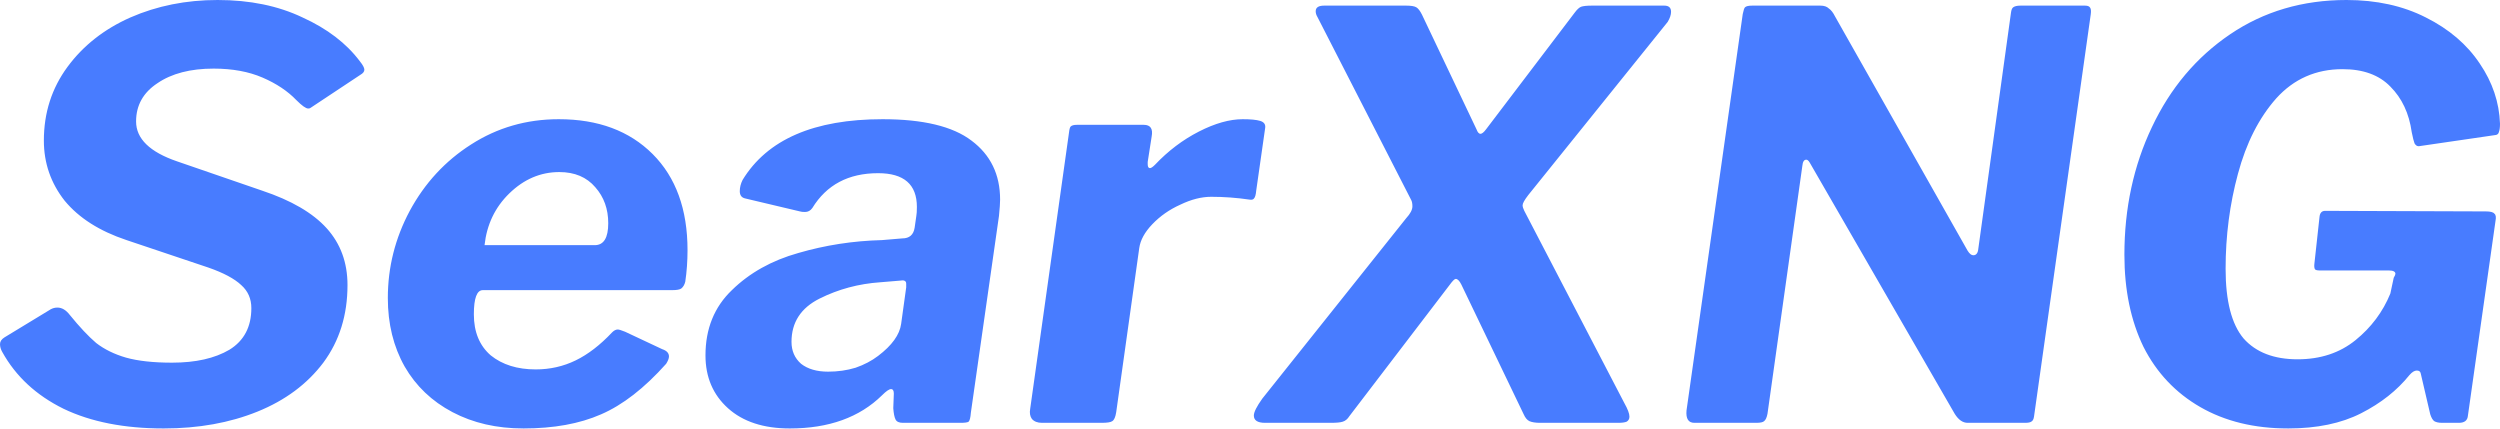
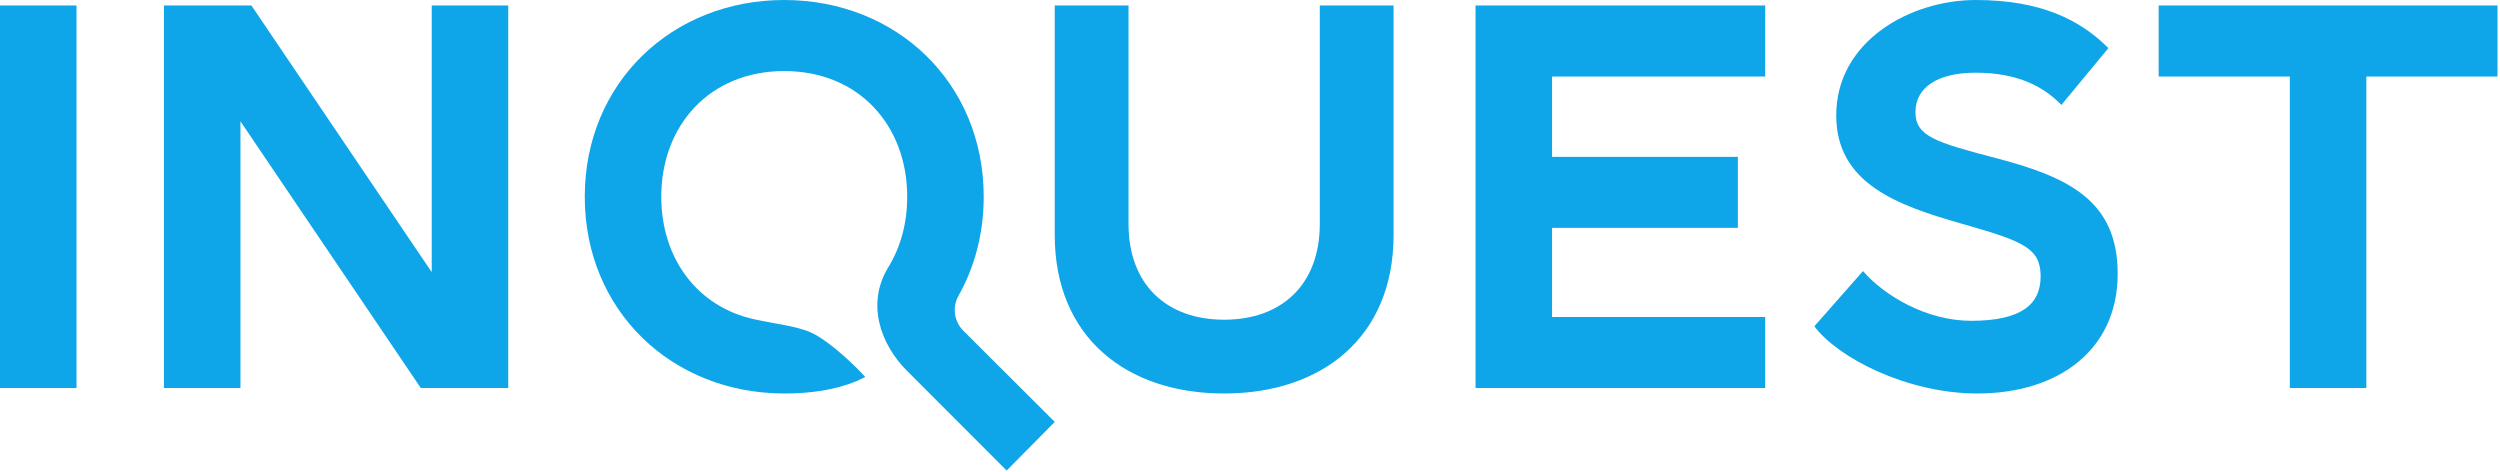
- <svg width="853.677" height="146.304" viewBox="0 0 225.869 38.71">
-   <g aria-label="SearXNG" style="line-height:1.25" font-style="normal" font-weight="400" font-size="50.8px" font-family="sans-serif" fill="#487cff" fill-opacity="1" stroke="none" stroke-width=".265">
-     <path d="M56.494 102.704q-1.168-1.22-3.048-2.032t-4.42-.813q-3.15 0-5.08 1.32-1.93 1.27-1.93 3.455 0 2.337 3.708 3.607l7.671 2.641q3.963 1.321 5.842 3.404 1.88 2.083 1.88 5.13 0 4.065-2.185 7.011-2.184 2.896-5.943 4.42-3.76 1.524-8.484 1.524-5.334 0-9.042-1.778-3.709-1.829-5.537-5.131-.204-.356-.204-.711 0-.356.407-.61l4.013-2.438q.356-.254.762-.254.61 0 1.118.66 1.32 1.626 2.387 2.54 1.118.864 2.693 1.321 1.625.457 4.165.457 3.2 0 5.182-1.168 1.981-1.22 1.981-3.76 0-1.27-.914-2.082-.915-.864-2.947-1.575l-7.417-2.49q-3.657-1.218-5.588-3.555-1.88-2.388-1.88-5.436 0-3.759 2.134-6.655 2.134-2.895 5.69-4.47 3.607-1.575 7.874-1.575 4.369 0 7.67 1.575 3.354 1.524 5.182 3.962.407.508.407.762t-.356.458l-4.52 2.997q-.052.05-.204.05-.305 0-1.067-.761M77.004 132.37q-3.607 0-6.401-1.472-2.794-1.474-4.318-4.115-1.524-2.693-1.524-6.198 0-4.165 1.981-7.874 2.032-3.759 5.537-5.994 3.556-2.286 7.925-2.286 5.334 0 8.484 3.15t3.15 8.686q0 1.473-.204 2.845-.101.406-.355.61-.204.152-.813.152h-17.12q-.813 0-.813 2.184 0 2.388 1.524 3.709 1.575 1.27 4.064 1.27 1.93 0 3.607-.813t3.302-2.54q.254-.254.508-.254.153 0 .66.203l3.353 1.575q.61.203.61.66 0 .254-.254.66-2.946 3.303-5.893 4.573-2.895 1.27-7.01 1.27m6.451-16.56q1.22 0 1.22-1.981 0-1.93-1.169-3.251-1.168-1.372-3.251-1.372-2.54 0-4.521 1.93-1.93 1.88-2.235 4.674zM109.411 129.374q-3.048 2.997-8.331 2.997-3.556 0-5.588-1.829t-2.032-4.775q0-3.607 2.387-5.893 2.388-2.337 5.995-3.353 3.657-1.067 7.569-1.168l1.829-.153q.965 0 1.117-.965l.153-1.067q.05-.254.05-.812 0-3.048-3.505-3.048-4.013 0-5.943 3.15-.254.355-.66.355-.305 0-.458-.051l-4.927-1.168q-.508-.102-.508-.66 0-.509.254-1.017 3.352-5.486 12.649-5.486 5.486 0 8.026 1.93 2.591 1.93 2.591 5.334 0 .457-.102 1.473l-2.54 17.78q-.05.66-.203.813-.152.102-.711.102h-5.232q-.508 0-.66-.305t-.204-1.016l.05-1.32q0-.407-.253-.407-.254 0-.813.559m2.184-9.754v-.305q0-.203-.101-.254-.102-.101-.407-.05l-1.828.152q-2.947.203-5.487 1.473t-2.54 3.912q0 1.219.864 1.98.914.712 2.438.712 1.321 0 2.49-.356 1.168-.406 2.031-1.066 1.88-1.423 2.083-2.896zM123.864 131.863q-.61 0-.915-.356-.254-.355-.152-.914l3.505-24.943q.05-.457.152-.559.153-.152.56-.152h6.044q.915 0 .712 1.067l-.356 2.286v.203q0 .355.203.355.153 0 .457-.304 1.778-1.88 3.963-2.998 2.184-1.117 3.962-1.117 1.067 0 1.575.152.508.153.457.61l-.813 5.69q-.05.558-.203.71-.101.153-.406.102-1.727-.254-3.455-.254-1.32 0-2.794.711-1.473.66-2.54 1.778-1.016 1.067-1.168 2.134l-2.083 14.834q-.101.66-.355.812-.204.153-.966.153zM176.481 130.085q.457.813.457 1.219 0 .305-.254.457-.254.102-.762.102h-7.06q-.61 0-.966-.153-.305-.152-.508-.61l-5.639-11.734q-.254-.508-.508-.508-.152 0-.559.559l-9.042 11.836q-.254.407-.61.508-.304.102-1.066.102h-5.944q-1.016 0-1.016-.66 0-.458.762-1.525l13.005-16.306q.559-.61.559-1.067 0-.356-.102-.559l-8.484-16.56q-.152-.255-.152-.509 0-.508.762-.508h7.417q.66 0 .914.153.254.152.508.66l4.928 10.363q.152.407.355.407.204 0 .508-.407l8.027-10.566q.305-.407.559-.508.304-.102.965-.102h6.553q.61 0 .61.559 0 .406-.305.914l-12.599 15.647q-.508.66-.508.914 0 .203.153.508zM218.113 94.17q.355 0 .457.202.101.153.05.56l-5.13 36.372q-.05.356-.254.457-.153.102-.559.102h-5.182q-.66 0-1.168-.813l-13.106-22.708q-.153-.254-.305-.254-.305 0-.356.56l-3.15 22.402q-.1.508-.304.66-.153.153-.711.153h-5.588q-.813 0-.712-1.118l5.08-35.814q.102-.508.204-.61.152-.152.66-.152h6.147q.508 0 .762.254.305.203.559.711l11.988 21.184q.254.406.508.406.407 0 .458-.61l2.946-21.284q.05-.407.203-.508.203-.153.66-.153zM236.44 132.37q-4.572 0-7.925-1.93t-5.131-5.435q-1.727-3.556-1.727-8.331 0-6.3 2.489-11.532 2.49-5.283 7.061-8.382 4.572-3.099 10.516-3.099 4.064 0 7.163 1.575 3.15 1.575 4.876 4.166 1.728 2.54 1.83 5.435 0 .508-.102.762-.051.203-.254.254l-6.96 1.016h-.05q-.204 0-.356-.254-.102-.254-.254-1.016-.356-2.54-1.93-4.115-1.525-1.574-4.319-1.574-3.607 0-5.994 2.641-2.337 2.642-3.455 6.807-1.117 4.115-1.117 8.586 0 4.368 1.625 6.299 1.677 1.88 4.877 1.88 3.099 0 5.233-1.728t3.15-4.216l.304-1.423q.152-.254.152-.355 0-.305-.61-.305h-6.248q-.304 0-.406-.102-.102-.152-.05-.558l.456-4.166q.051-.559.508-.559l14.53.051q.609 0 .761.203.203.153.102.66l-2.49 17.577q-.05.66-.812.66h-1.524q-.457 0-.711-.152-.204-.152-.356-.61l-.864-3.708q-.05-.254-.355-.254t-.66.407q-1.677 2.083-4.37 3.454-2.692 1.372-6.603 1.372" style="-inkscape-font-specification:&quot;Libre Franklin&quot;" transform="translate(-29.722 -93.661)" font-style="normal" font-variant="normal" font-weight="400" font-stretch="normal" font-size="50.8px" font-family="Libre Franklin" fill="#487cff" fill-opacity="1" stroke-width=".265" />
-   </g>
+ <svg xml:space="preserve" viewBox="0 0 583 110" fill-rule="evenodd" clip-rule="evenodd" stroke-linejoin="round" stroke-miterlimit="2">
+   <path d="M220.589 285.096h23.781V404h-23.781zM354.781 285.096v82.893l-56.055-82.893h-27.178V404h23.781v-82.893L351.384 404h27.178V285.096z" transform="matrix(.75027 0 0 .75027 -165.501 -212.623)" fill="#0ea5e9" fill-rule="nonzero" />
+   <path d="m861.748 635.479-40.578-40.615c-10.394-10.403-16.627-27-7.42-41.947 4.949-8.034 7.633-17.813 7.633-28.553 0-29.054-19.739-51.011-49.902-51.011s-49.902 21.957-49.902 51.011c0 25.038 14.659 44.806 38.016 49.792 11.034 2.355 19.245 2.917 25.405 6.708 10.014 6.163 19.355 16.645 19.355 16.645s-2.254 1.156-3.454 1.655c-8.901 3.7-18.986 5.043-29.42 5.043-45.467 0-80.953-33.489-80.953-79.843s35.486-79.843 80.953-79.843c45.466 0 80.952 33.489 80.952 79.843 0 14.964-3.698 28.588-10.236 40.175a11.83 11.83 0 0 0 1.958 14.179 44744 44744 0 0 0 37.11 37.022z" transform="matrix(.57462 0 0 .57462 -260.425 -255.429)" fill="#0ea5e9" fill-rule="nonzero" />
+   <path d="M571.356 353.041v-67.945h-22.931v71.342c0 31.765 22.252 49.261 52.657 49.261 30.406 0 52.658-17.496 52.658-49.261v-71.342h-22.932v67.945c0 18.515-11.55 29.726-29.726 29.726s-29.726-11.211-29.726-29.726M769.247 404v-22.082H703V354.23h57.753v-22.082H703v-24.97h66.247v-22.082h-90.028V404zM791.329 319.238c0 21.233 19.024 28.028 39.408 33.803 19.195 5.436 24.121 7.644 24.121 16.307 0 8.493-5.776 13.759-21.573 13.759-14.099 0-27.178-7.984-33.633-15.458l-15.118 17.156c7.134 9.683 28.707 20.894 50.619 20.894 25.31 0 43.655-13.589 43.655-37.2 0-22.422-14.778-29.896-37.37-35.841-19.534-5.096-25.479-6.965-25.479-14.439 0-7.814 7.134-12.23 18.685-12.23 13.249 0 21.233 4.416 26.668 10.022l14.609-17.666c-8.833-8.833-21.063-14.948-41.277-14.948s-43.315 12.74-43.315 35.841M956.096 307.178h40.767v-22.082H891.548v22.082h40.767V404h23.781z" transform="matrix(.75027 0 0 .75027 -165.501 -212.623)" fill="#0ea5e9" fill-rule="nonzero" />
</svg>
